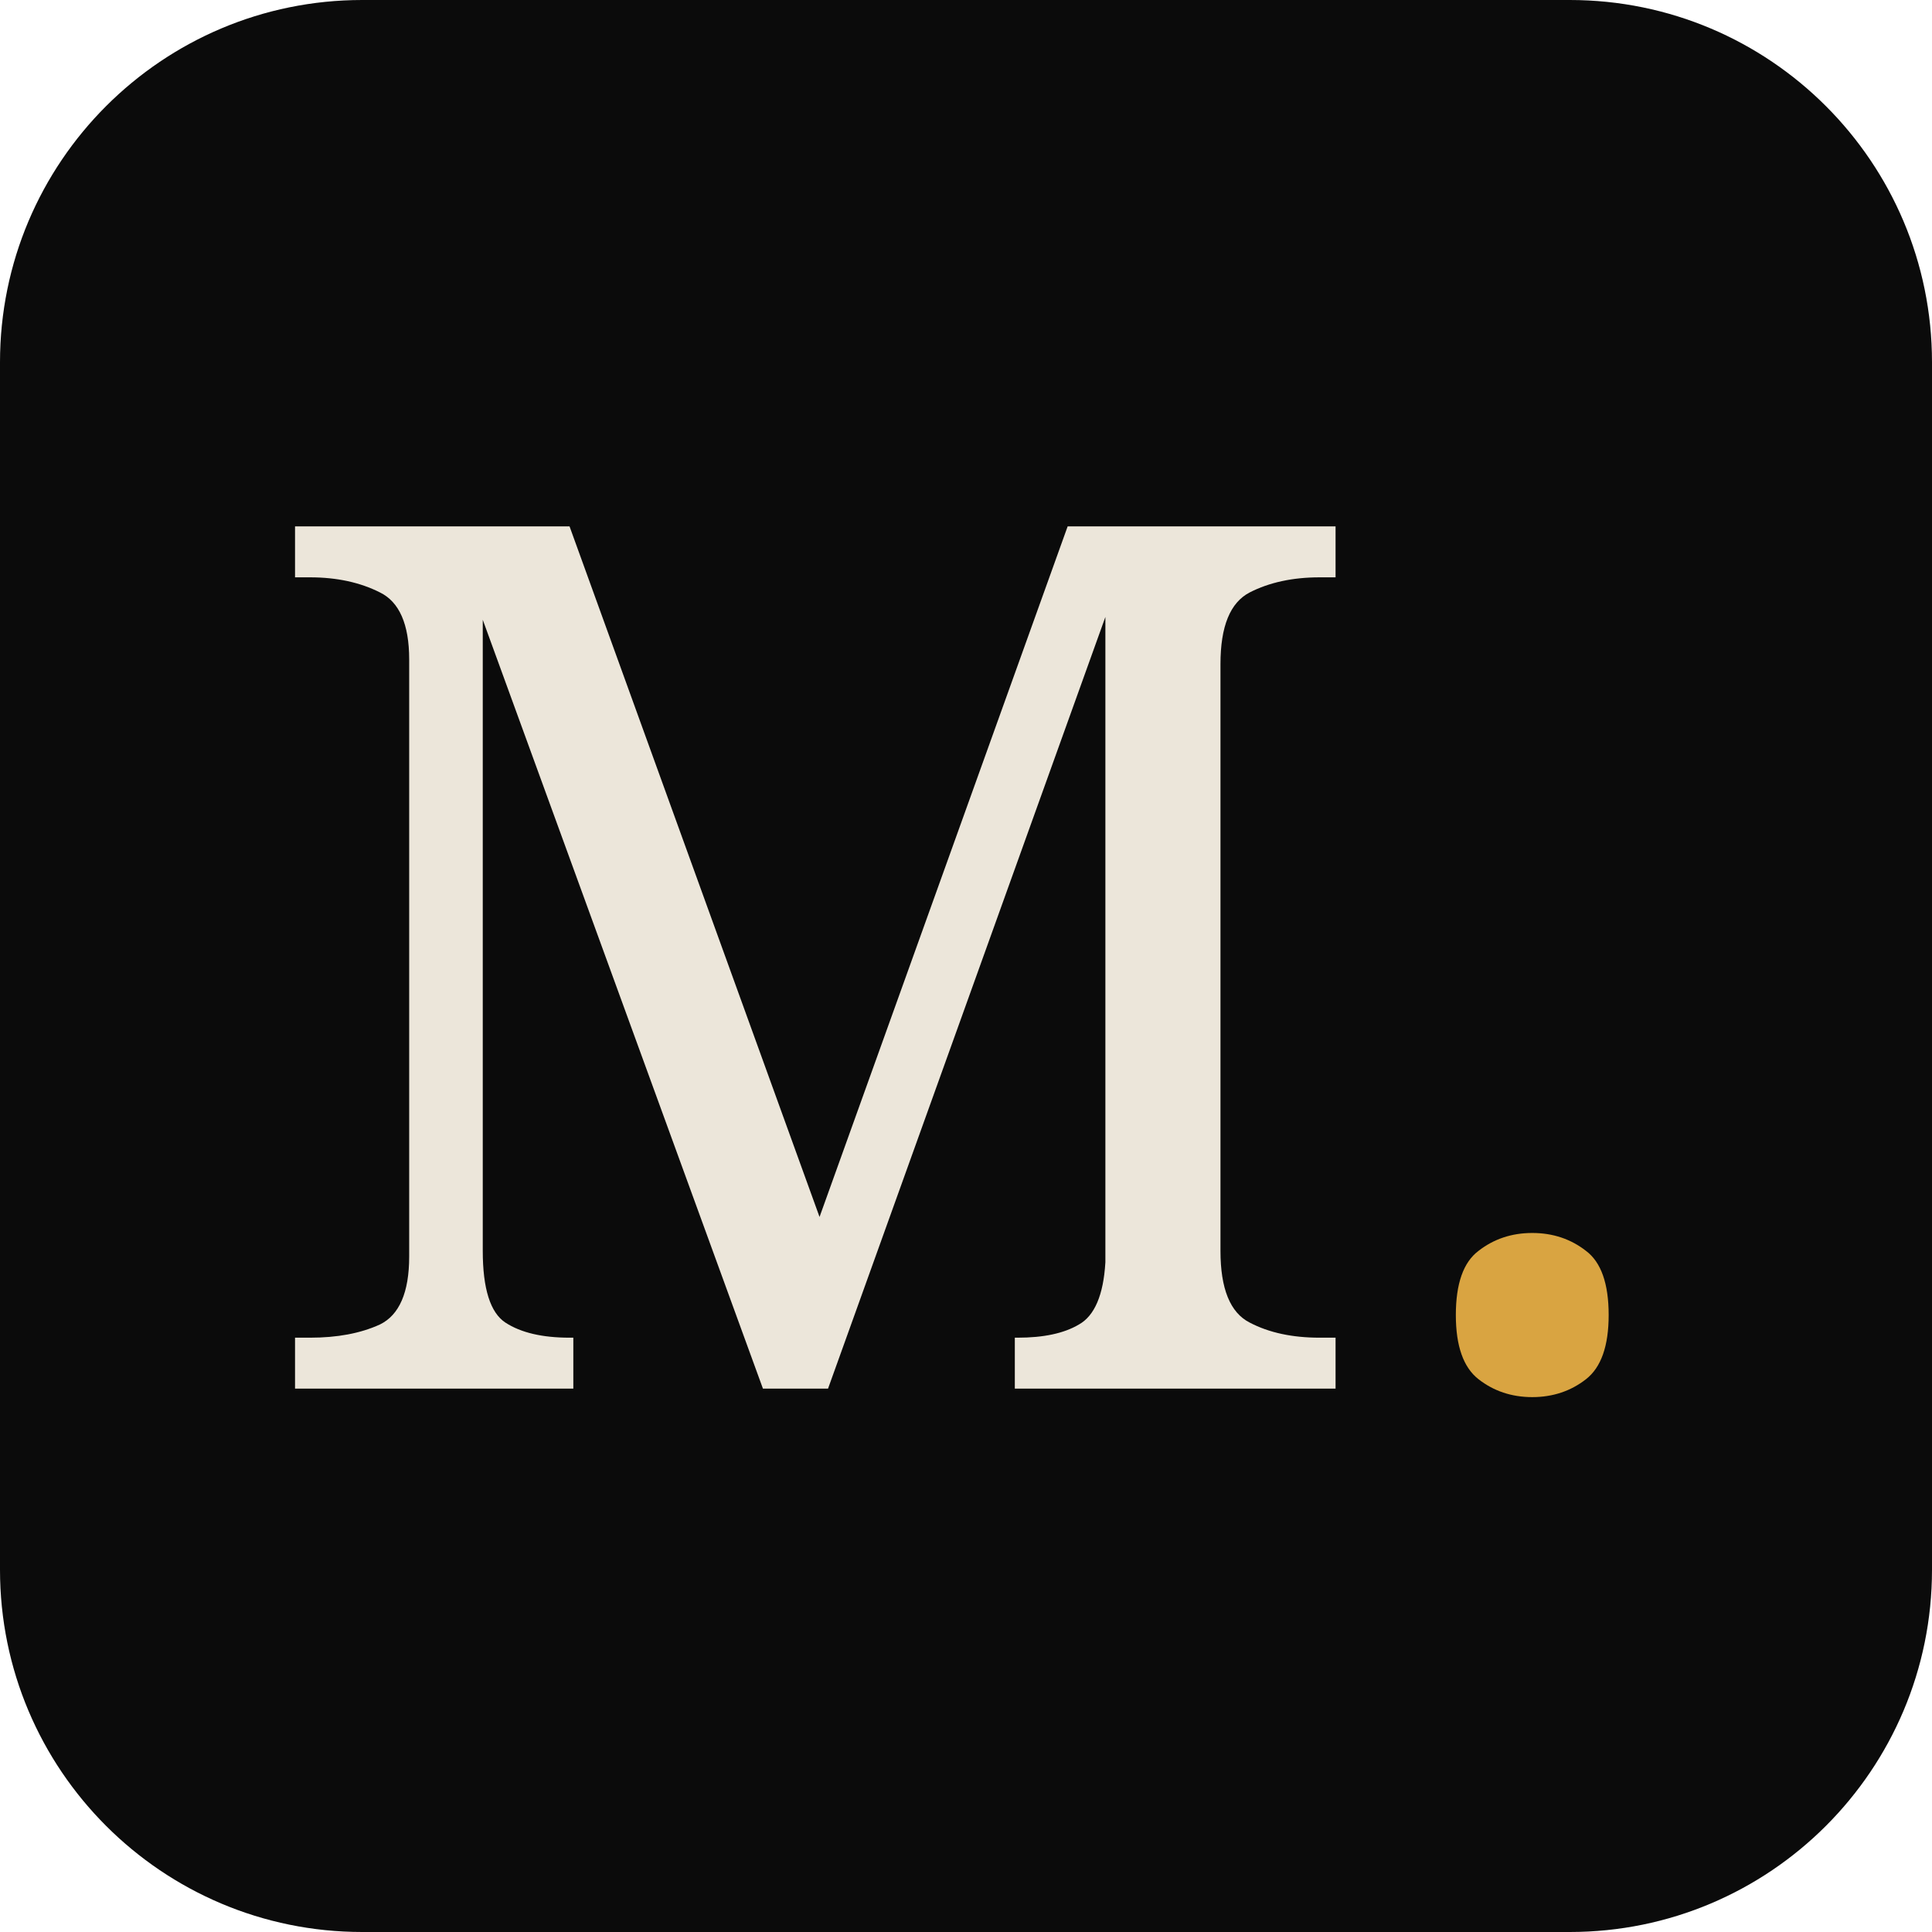
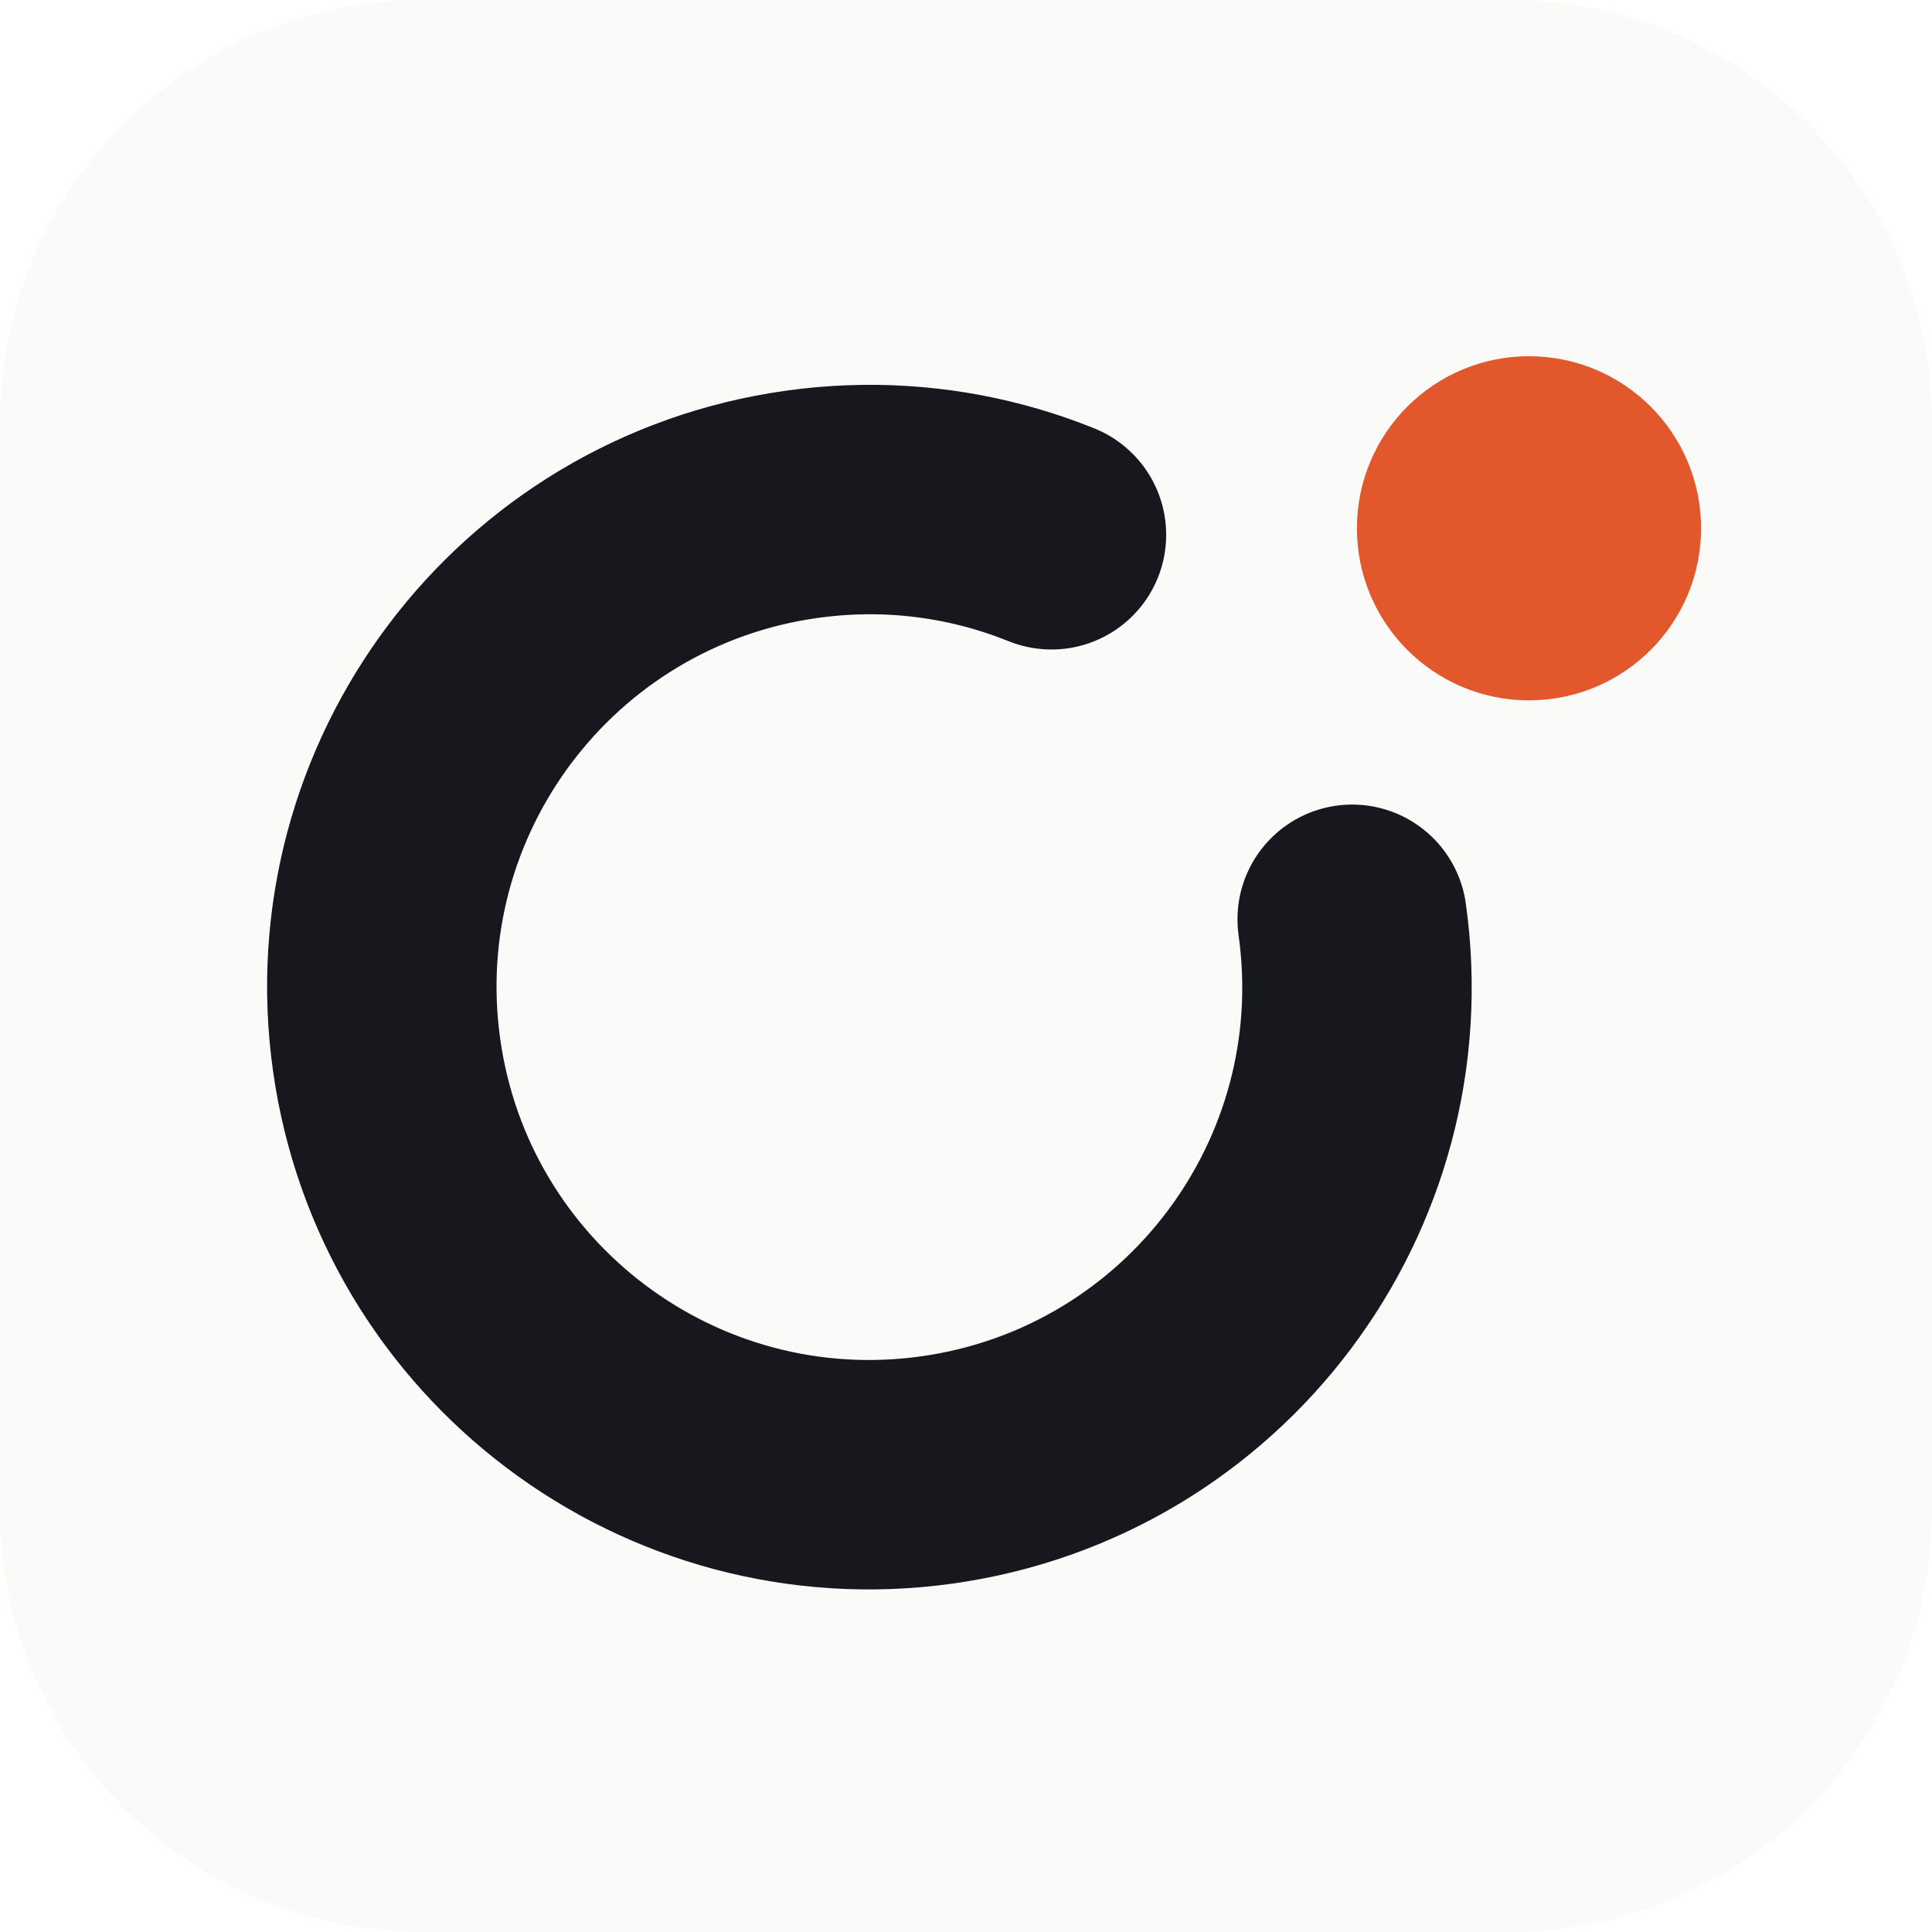
- <svg xmlns="http://www.w3.org/2000/svg" viewBox="0 0 32 32">
-   <rect width="32" height="32" rx="6" fill="#0b0b0b" />
-   <text x="16" y="23" text-anchor="middle" font-family="Georgia,serif" font-size="20" fill="#ece6da">M<tspan fill="#d9a441">.</tspan>
-   </text>
+ <svg xmlns="http://www.w3.org/2000/svg" viewBox="0 0 128 128" width="128" height="128">
+   <rect width="128" height="128" rx="28" fill="#FAFAF8" />
+   <g transform="translate(12,16) scale(0.95)">
+     <circle cx="48" cy="52" r="34" fill="none" stroke="#16181D" stroke-width="16" stroke-linecap="round" stroke-dasharray="178 36" transform="rotate(-8 48 52)" />
+     <circle cx="94" cy="20" r="12" fill="#E2572B" />
+   </g>
</svg>
